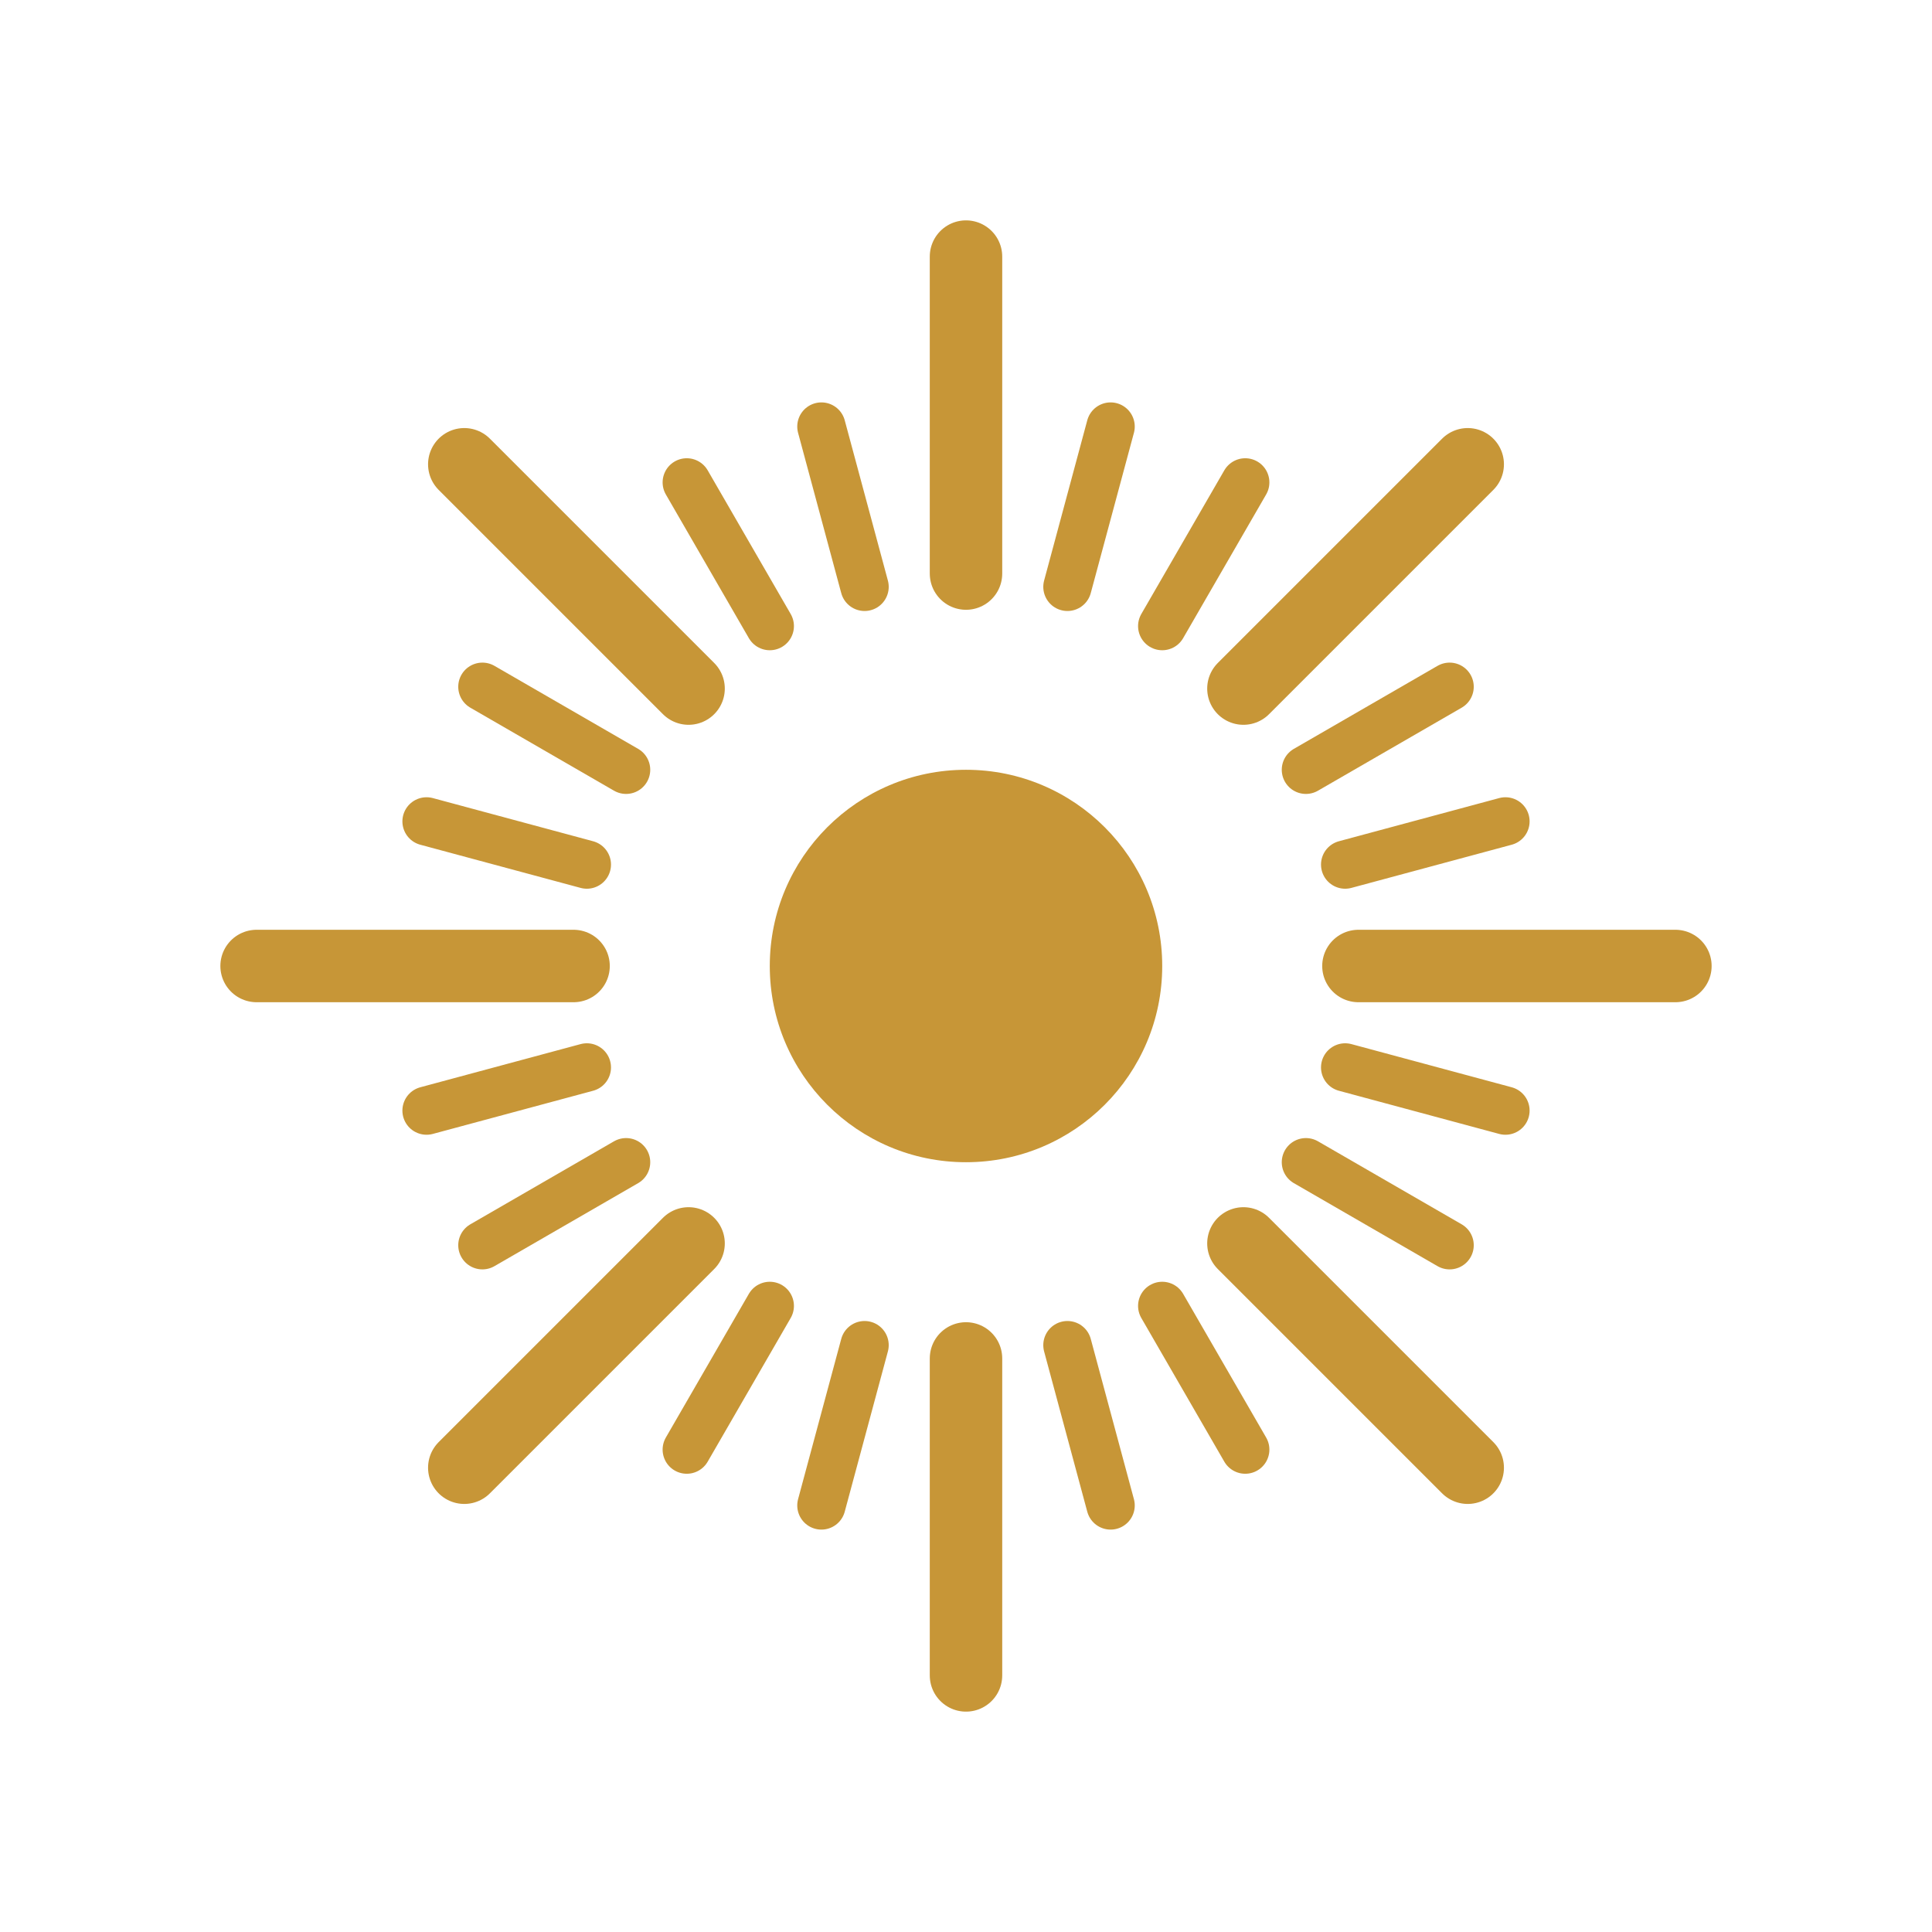
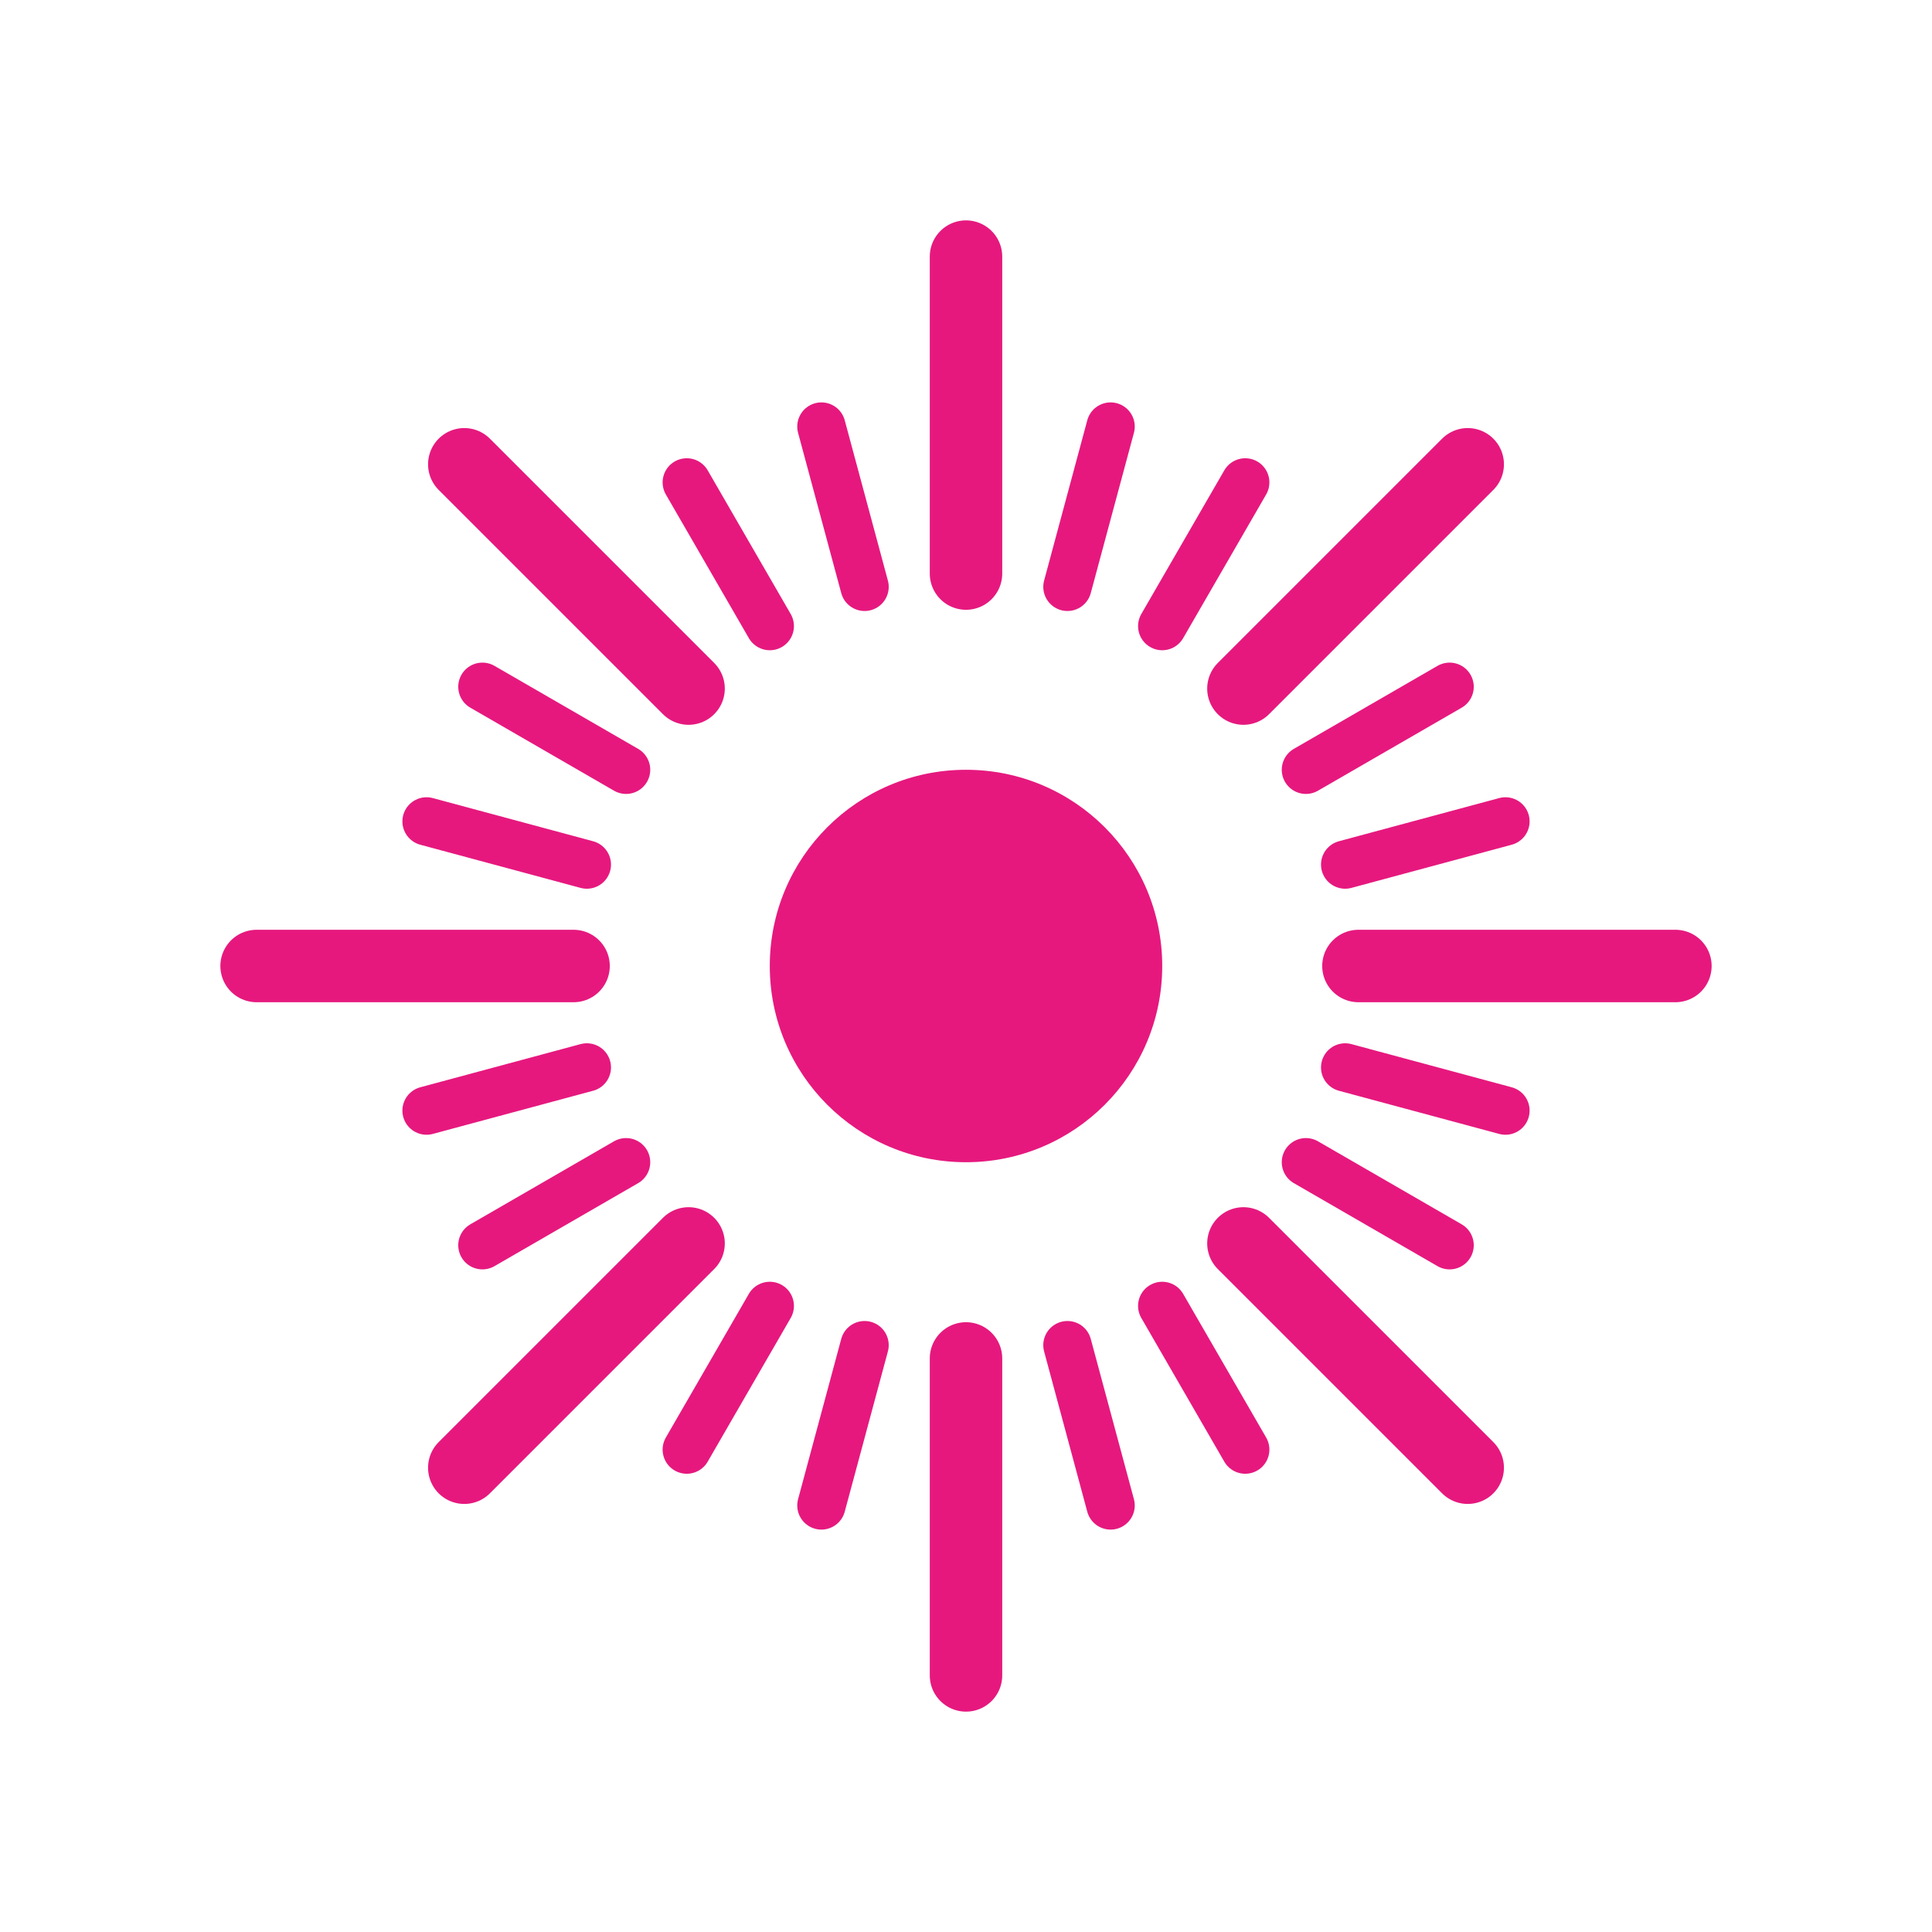
<svg xmlns="http://www.w3.org/2000/svg" viewBox="0 0 64 64">
-   <g fill="none" stroke="#c79637" stroke-linecap="round">
+   <g fill="none" stroke="#e6187e" stroke-linecap="round">
    <line x1="32.00" y1="19.00" x2="32.00" y2="8.50" stroke-width="2.4" />
    <line x1="35.36" y1="19.44" x2="36.79" y2="14.13" stroke-width="1.6" />
    <line x1="38.50" y1="20.74" x2="41.25" y2="15.98" stroke-width="1.6" />
    <line x1="41.19" y1="22.81" x2="48.62" y2="15.38" stroke-width="2.4" />
    <line x1="43.26" y1="25.50" x2="48.02" y2="22.75" stroke-width="1.6" />
    <line x1="44.56" y1="28.64" x2="49.87" y2="27.21" stroke-width="1.6" />
    <line x1="45.00" y1="32.00" x2="55.50" y2="32.00" stroke-width="2.4" />
    <line x1="44.56" y1="35.36" x2="49.87" y2="36.79" stroke-width="1.6" />
    <line x1="43.26" y1="38.50" x2="48.02" y2="41.25" stroke-width="1.6" />
    <line x1="41.19" y1="41.19" x2="48.62" y2="48.62" stroke-width="2.4" />
    <line x1="38.50" y1="43.26" x2="41.25" y2="48.02" stroke-width="1.6" />
    <line x1="35.36" y1="44.56" x2="36.79" y2="49.87" stroke-width="1.6" />
    <line x1="32.00" y1="45.00" x2="32.00" y2="55.50" stroke-width="2.4" />
    <line x1="28.64" y1="44.56" x2="27.21" y2="49.87" stroke-width="1.6" />
    <line x1="25.50" y1="43.26" x2="22.75" y2="48.02" stroke-width="1.6" />
    <line x1="22.81" y1="41.19" x2="15.38" y2="48.62" stroke-width="2.4" />
    <line x1="20.74" y1="38.50" x2="15.98" y2="41.25" stroke-width="1.6" />
    <line x1="19.44" y1="35.36" x2="14.13" y2="36.79" stroke-width="1.6" />
    <line x1="19.00" y1="32.00" x2="8.50" y2="32.00" stroke-width="2.4" />
    <line x1="19.44" y1="28.64" x2="14.13" y2="27.21" stroke-width="1.6" />
    <line x1="20.74" y1="25.50" x2="15.98" y2="22.75" stroke-width="1.6" />
    <line x1="22.81" y1="22.81" x2="15.38" y2="15.38" stroke-width="2.4" />
    <line x1="25.50" y1="20.74" x2="22.75" y2="15.98" stroke-width="1.6" />
    <line x1="28.64" y1="19.44" x2="27.21" y2="14.13" stroke-width="1.6" />
  </g>
-   <circle cx="32.0" cy="32.0" r="6.5" fill="#c79637" />
+   <circle cx="32.0" cy="32.0" r="6.5" fill="#e6187e" />
</svg>
